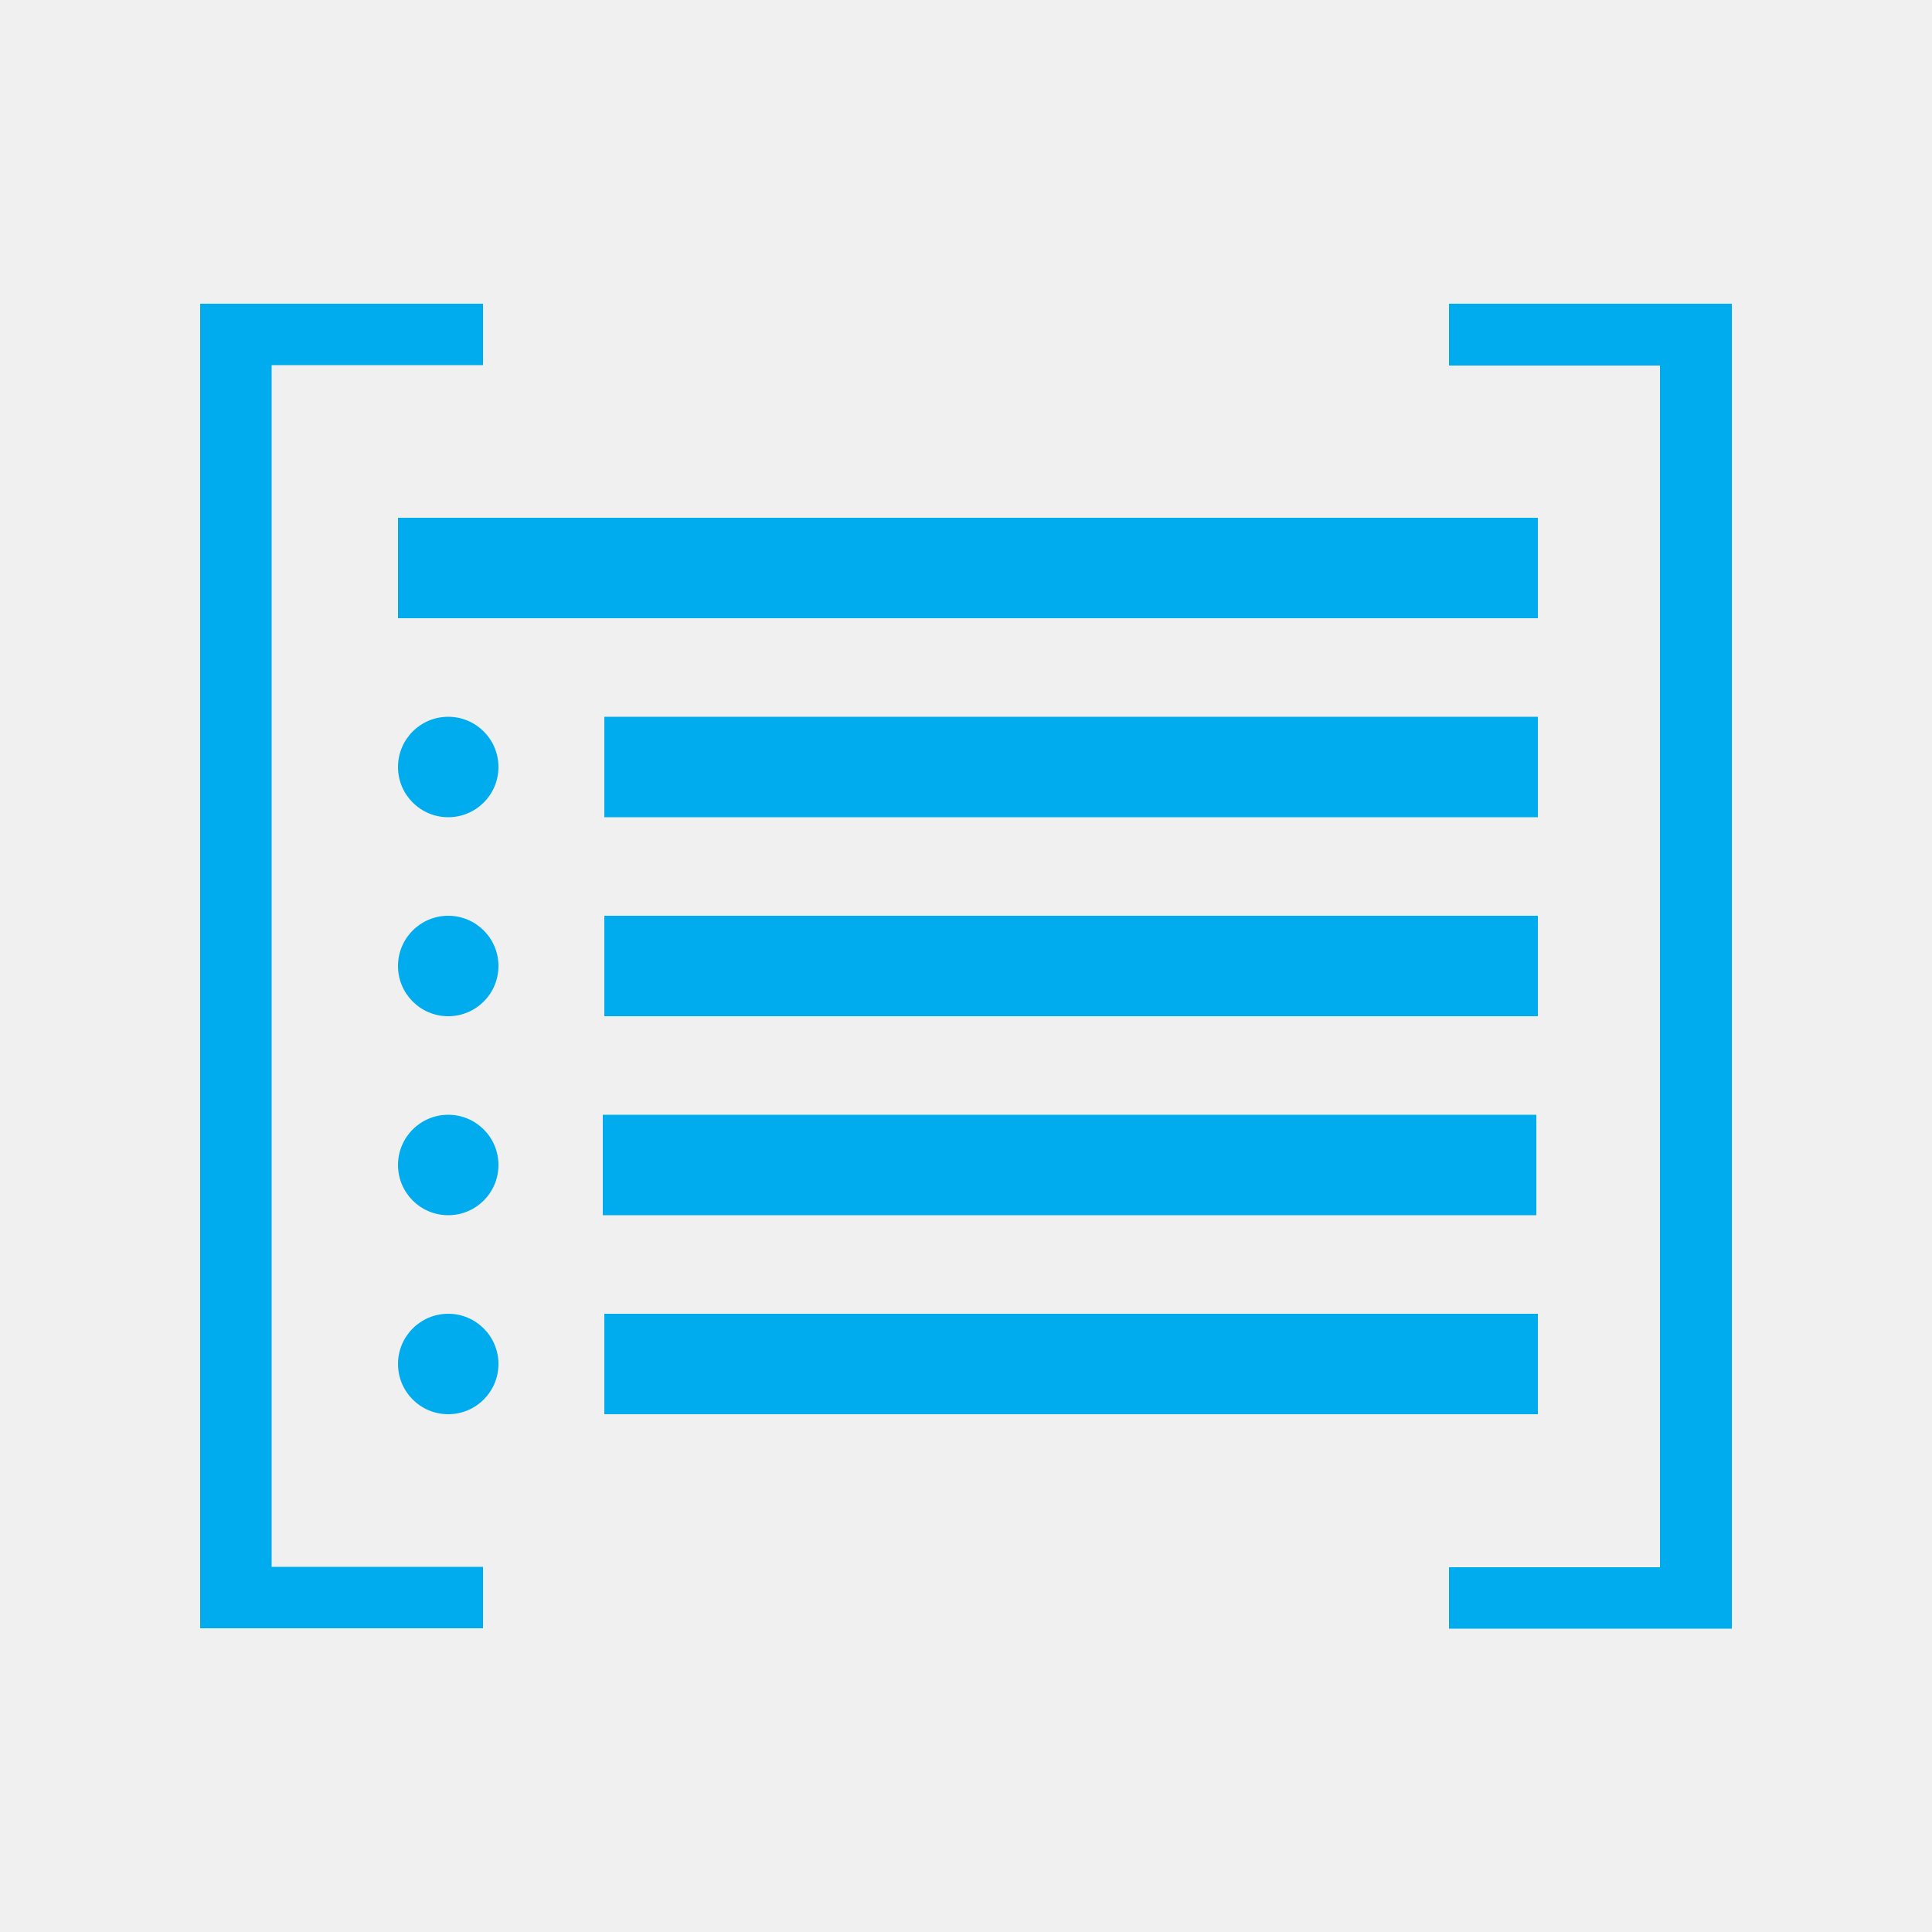
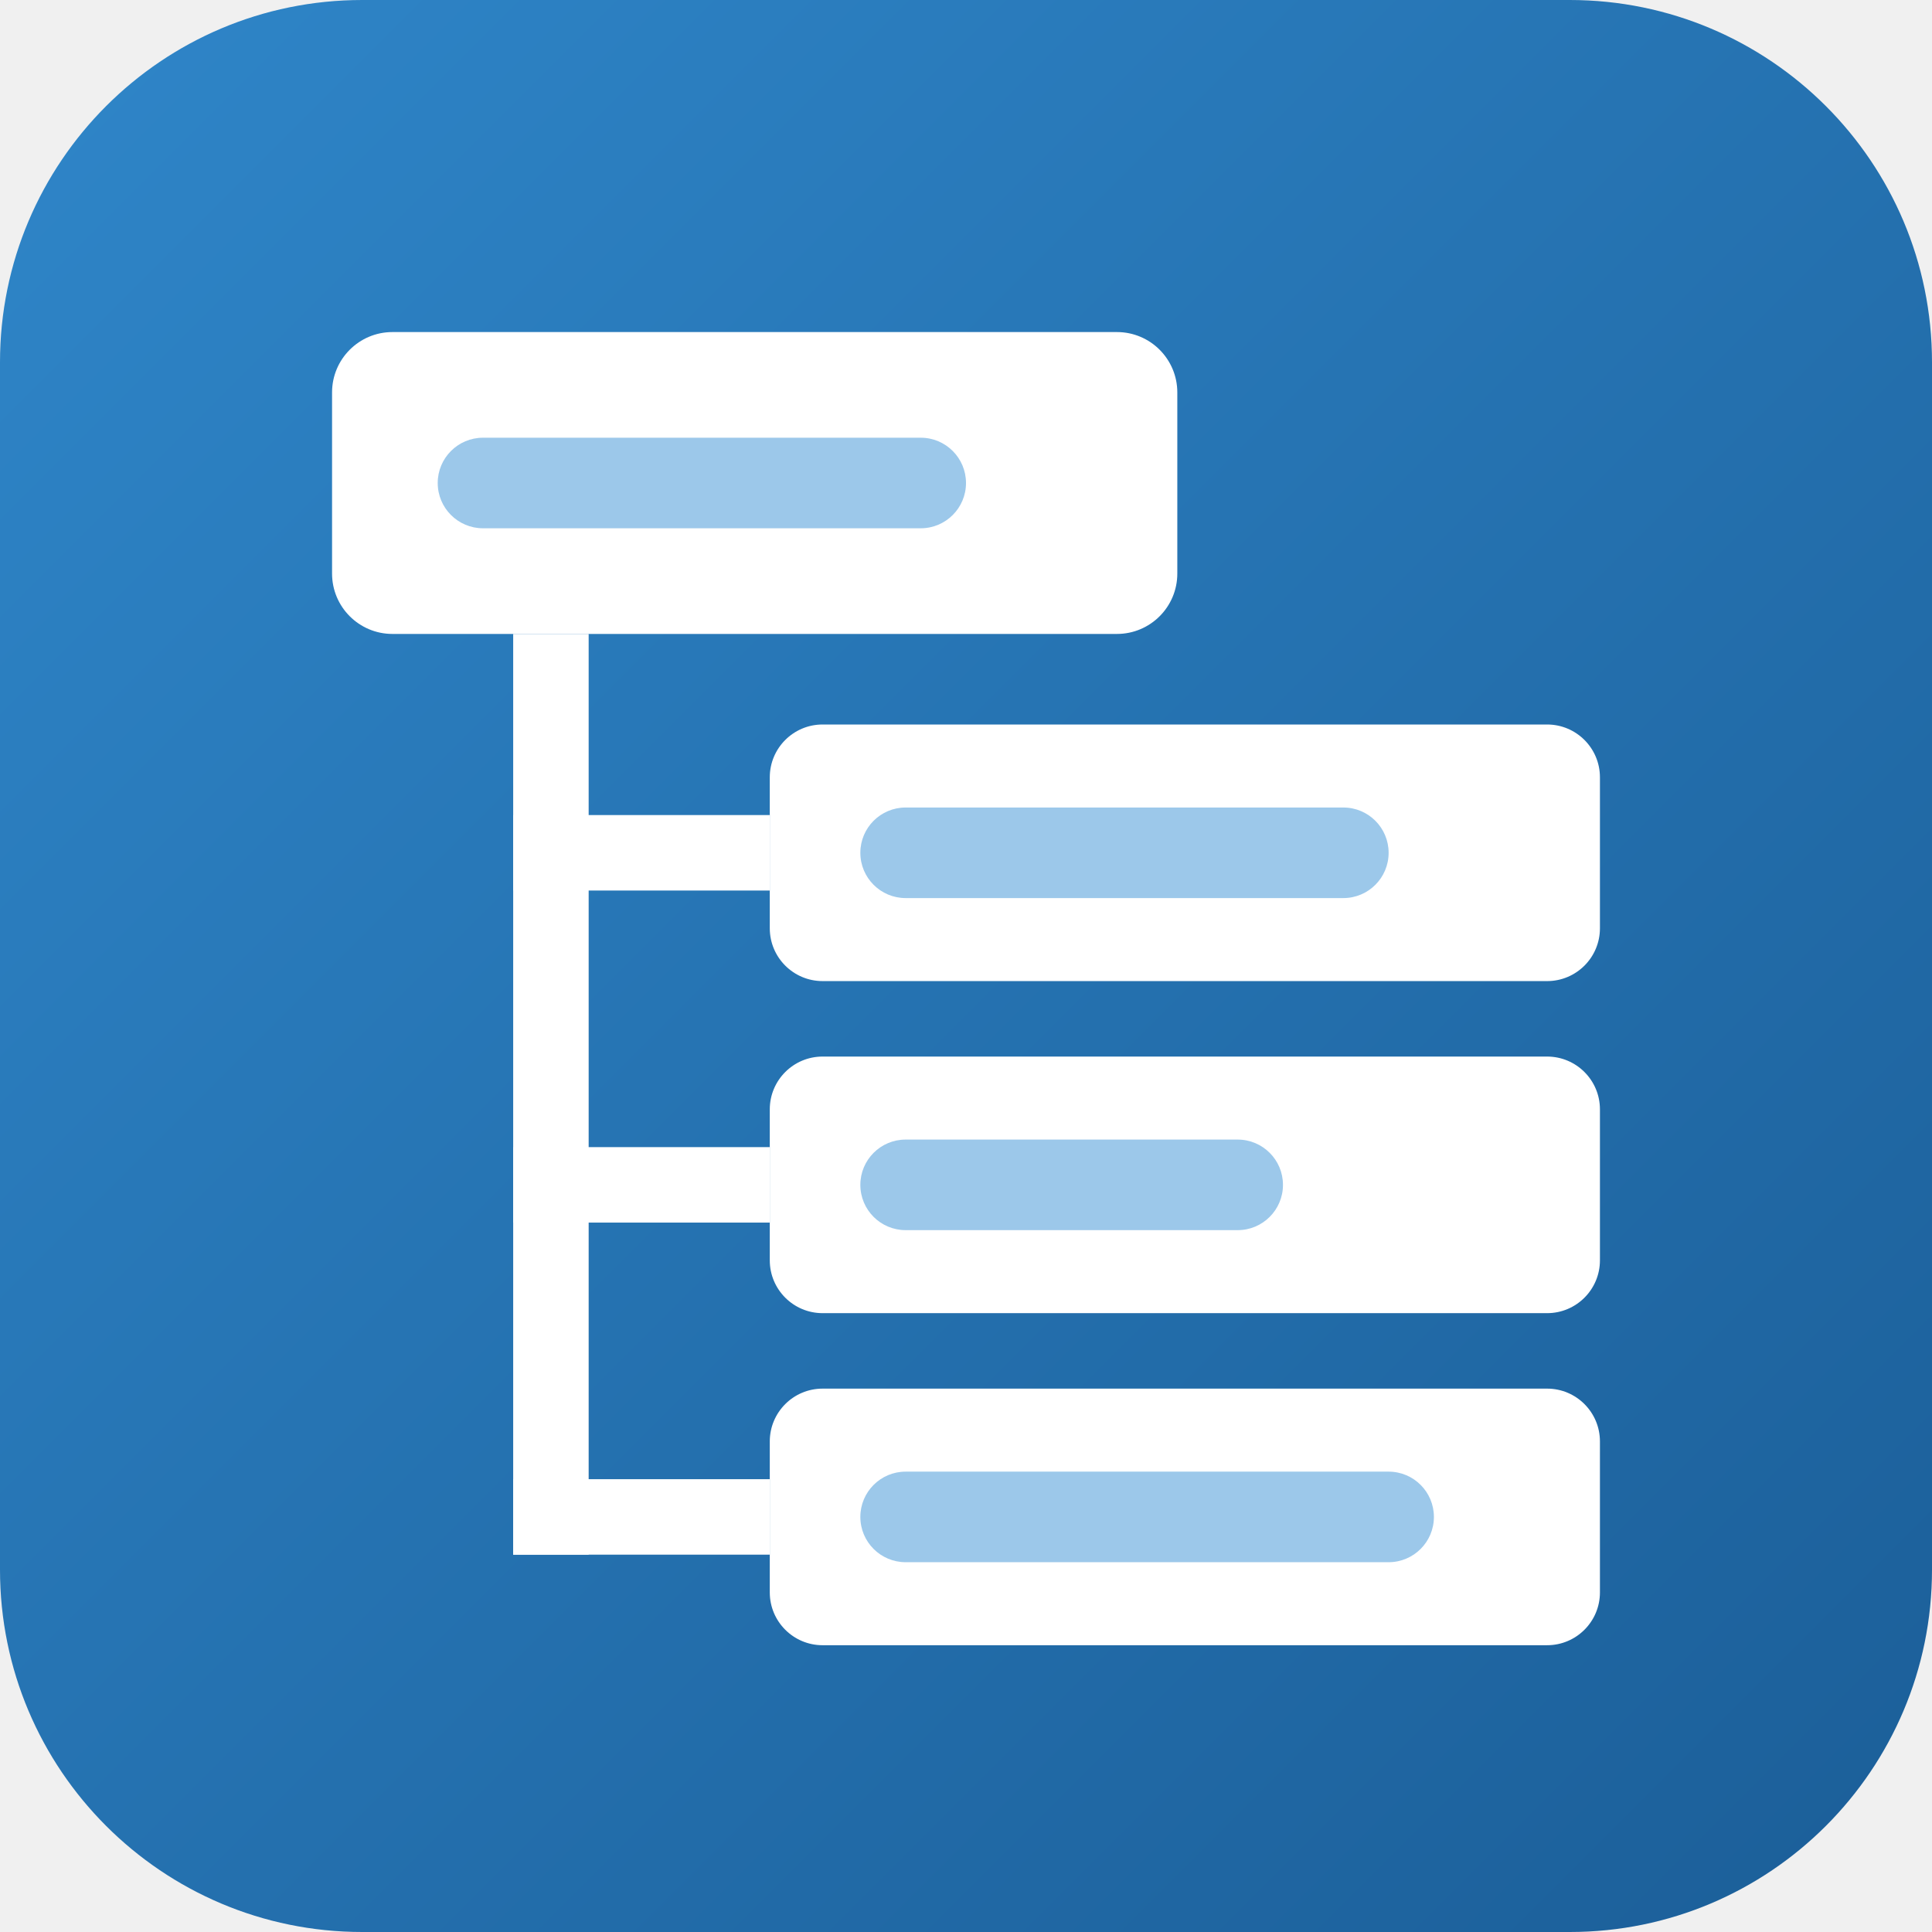
- <svg xmlns="http://www.w3.org/2000/svg" version="1.1" id="Layer_1" x="0px" y="0px" viewBox="0 0 500 500" style="enable-background:new 0 0 500 500;" xml:space="preserve">
-   <style type="text/css">
- 	.st0{fill:#00ACEE;}
- </style>
-   <g id="XMLID_4_">
-     <g id="XMLID_5_">
-       <g id="XMLID_9_">
-         <path id="XMLID_10_" class="st0" d="M51.8,421.4V78.6H125v15.9H70.3v311H125v15.9H51.8z" />
-       </g>
-       <g id="XMLID_6_">
-         <path id="XMLID_7_" class="st0" d="M448.2,78.6v342.9H375v-15.9h54.6v-311H375v-16H448.2z" />
-       </g>
-     </g>
+ <svg xmlns="http://www.w3.org/2000/svg" viewBox="0 0 256 256" width="256" height="256">
+   <defs>
+     <linearGradient id="bg" x1="0" y1="0" x2="1" y2="1">
+       <stop offset="0" stop-color="#2f86c9" />
+       <stop offset="1" stop-color="#1b5e98" />
+     </linearGradient>
+   </defs>
+   <rect width="256" height="256" rx="48" fill="url(#bg)" />
+   <g fill="#fff">
+     <rect x="44" y="44" width="112" height="40" rx="8" />
+     <rect x="68" y="84" width="10" height="122" />
+     <rect x="68" y="108" width="34" height="10" />
+     <rect x="68" y="152" width="34" height="10" />
+     <rect x="68" y="196" width="34" height="10" />
+     <rect x="102" y="96" width="110" height="34" rx="7" />
+     <rect x="102" y="140" width="110" height="34" rx="7" />
+     <rect x="102" y="184" width="110" height="34" rx="7" />
  </g>
-   <rect x="103" y="134" class="st0" width="295" height="26" />
-   <rect x="156" y="288.5" class="st0" width="241.6" height="26" />
-   <rect x="156.4" y="340" class="st0" width="241.6" height="26" />
-   <rect x="156.4" y="237" class="st0" width="241.6" height="26" />
-   <rect x="156.4" y="185.5" class="st0" width="241.6" height="26" />
-   <circle class="st0" cx="116" cy="198.5" r="13" />
-   <circle class="st0" cx="116" cy="353" r="13" />
-   <circle class="st0" cx="116" cy="301.5" r="13" />
-   <circle class="st0" cx="116" cy="250" r="13" />
+   <g fill="#9cc8ea">
+     <rect x="58" y="58" width="70" height="12" rx="6" />
+     <rect x="114" y="107" width="70" height="12" rx="6" />
+     <rect x="114" y="151" width="56" height="12" rx="6" />
+     <rect x="114" y="195" width="76" height="12" rx="6" />
+   </g>
</svg>
